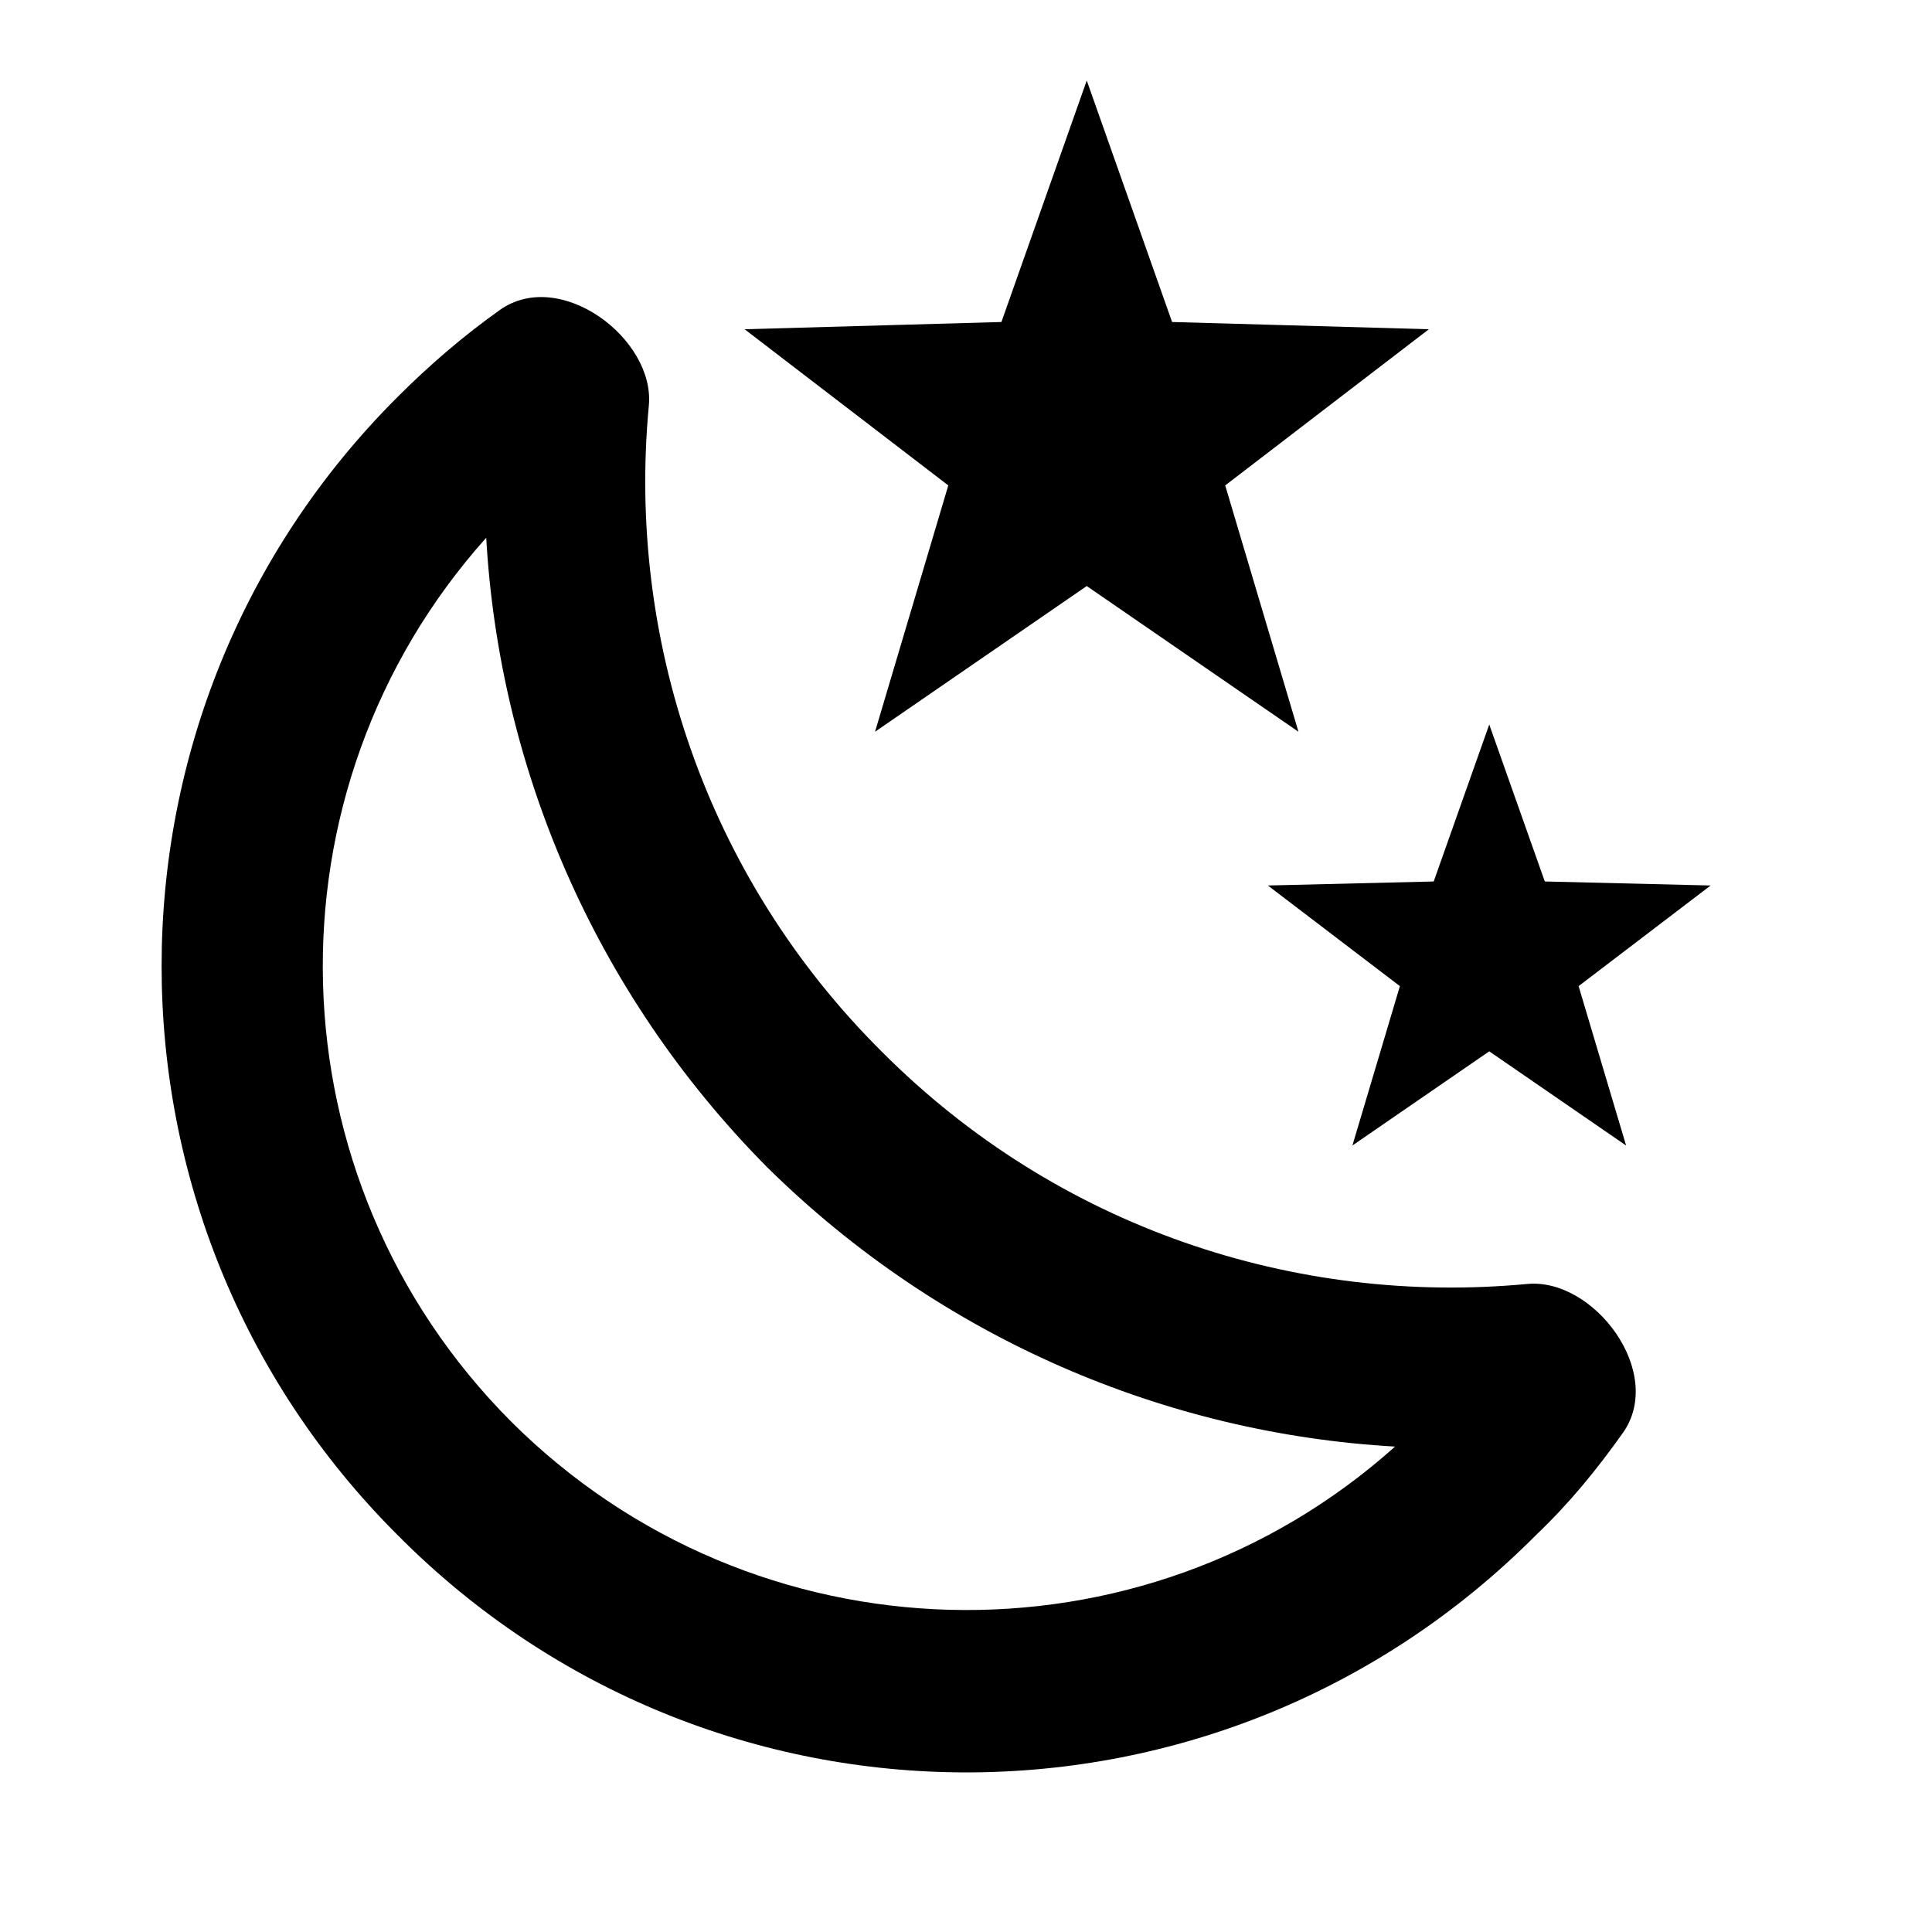
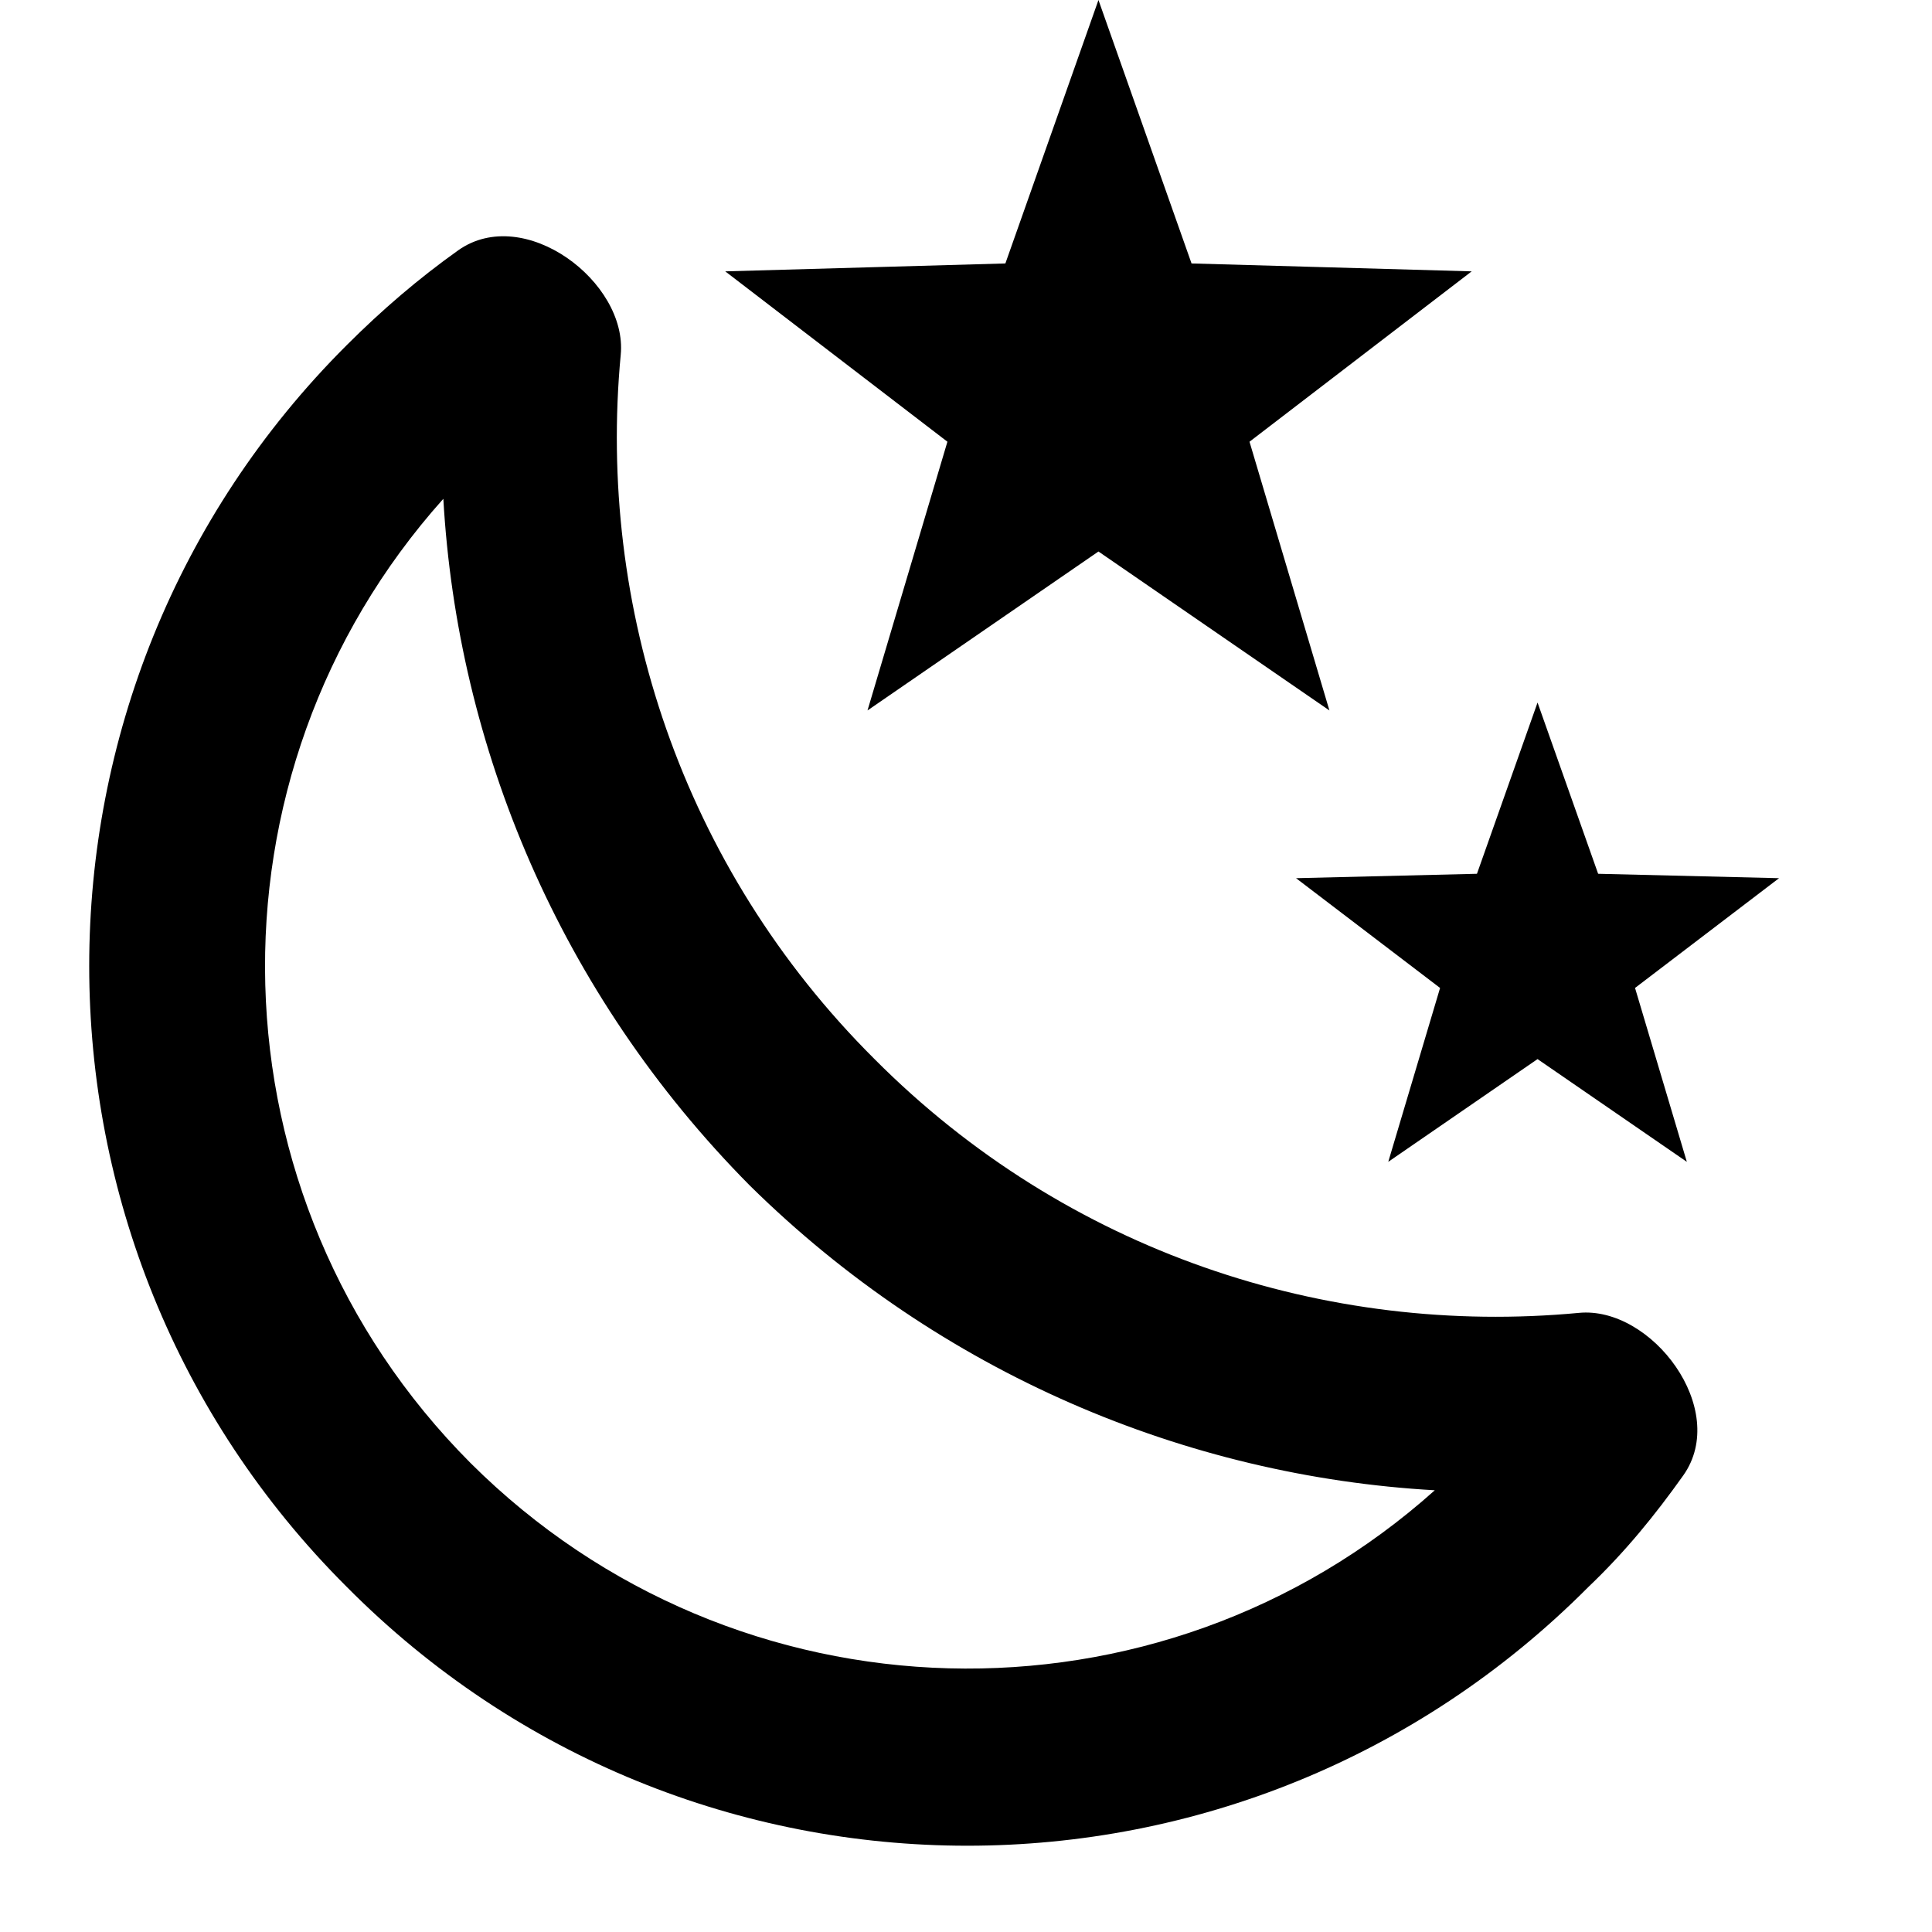
- <svg xmlns="http://www.w3.org/2000/svg" viewBox="0 0 24 24">
-   <path d="M17.75,4.09L15.22,6.03L16.13,9.09L13.5,7.28L10.87,9.09L11.78,6.03L9.25,4.09L12.44,4L13.5,1L14.56,4L17.75,4.09M21.25,11L19.61,12.25L20.2,14.23L18.5,13.06L16.8,14.23L17.39,12.25L15.75,11L17.81,10.95L18.5,9L19.19,10.95L21.25,11M18.97,15.95C19.8,15.87 20.69,17.05 20.16,17.8C19.84,18.25 19.5,18.67 19.08,19.07C15.17,23 8.84,23 4.94,19.07C1.03,15.17 1.03,8.83 4.94,4.93C5.34,4.53 5.76,4.17 6.21,3.85C6.96,3.32 8.14,4.21 8.06,5.04C7.79,7.9 8.75,10.87 10.95,13.06C13.14,15.26 16.1,16.22 18.97,15.95M17.33,17.97C14.5,17.81 11.7,16.64 9.53,14.5C7.36,12.31 6.2,9.5 6.04,6.68C3.23,9.82 3.34,14.64 6.35,17.66C9.37,20.67 14.19,20.78 17.33,17.97Z" />
+ <svg xmlns="http://www.w3.org/2000/svg" viewBox="0 0 240 240">
+   <path d="M182.818 33.71l-27.6 21.163 9.927 33.382-28.69-19.746-28.691 19.746 9.927-33.382-27.6-21.164 34.8-.982L136.455 0l11.563 32.727 34.8.982zM221 109.09l-17.89 13.637 6.435 21.6L191 131.564l-18.545 12.763 6.436-21.6L161 109.091l22.473-.546L191 87.273l7.527 21.272 22.473.546zm-24.873 54c9.055-.872 18.764 12 12.982 20.183-3.49 4.909-7.2 9.49-11.782 13.854C154.673 240 85.618 240 43.073 197.127.418 154.582.418 85.418 43.073 42.873c4.363-4.364 8.945-8.291 13.854-11.782 8.182-5.782 21.055 3.927 20.182 12.982-2.945 31.2 7.527 63.6 31.527 87.49 23.891 24 56.182 34.473 87.491 31.528zm-17.89 22.037c-30.873-1.745-61.419-14.509-85.092-37.854-23.672-23.891-36.327-54.546-38.072-85.31-30.655 34.255-29.455 86.837 3.382 119.782 32.945 32.837 85.527 34.037 119.781 3.382z" fill-rule="nonzero" />
</svg>
